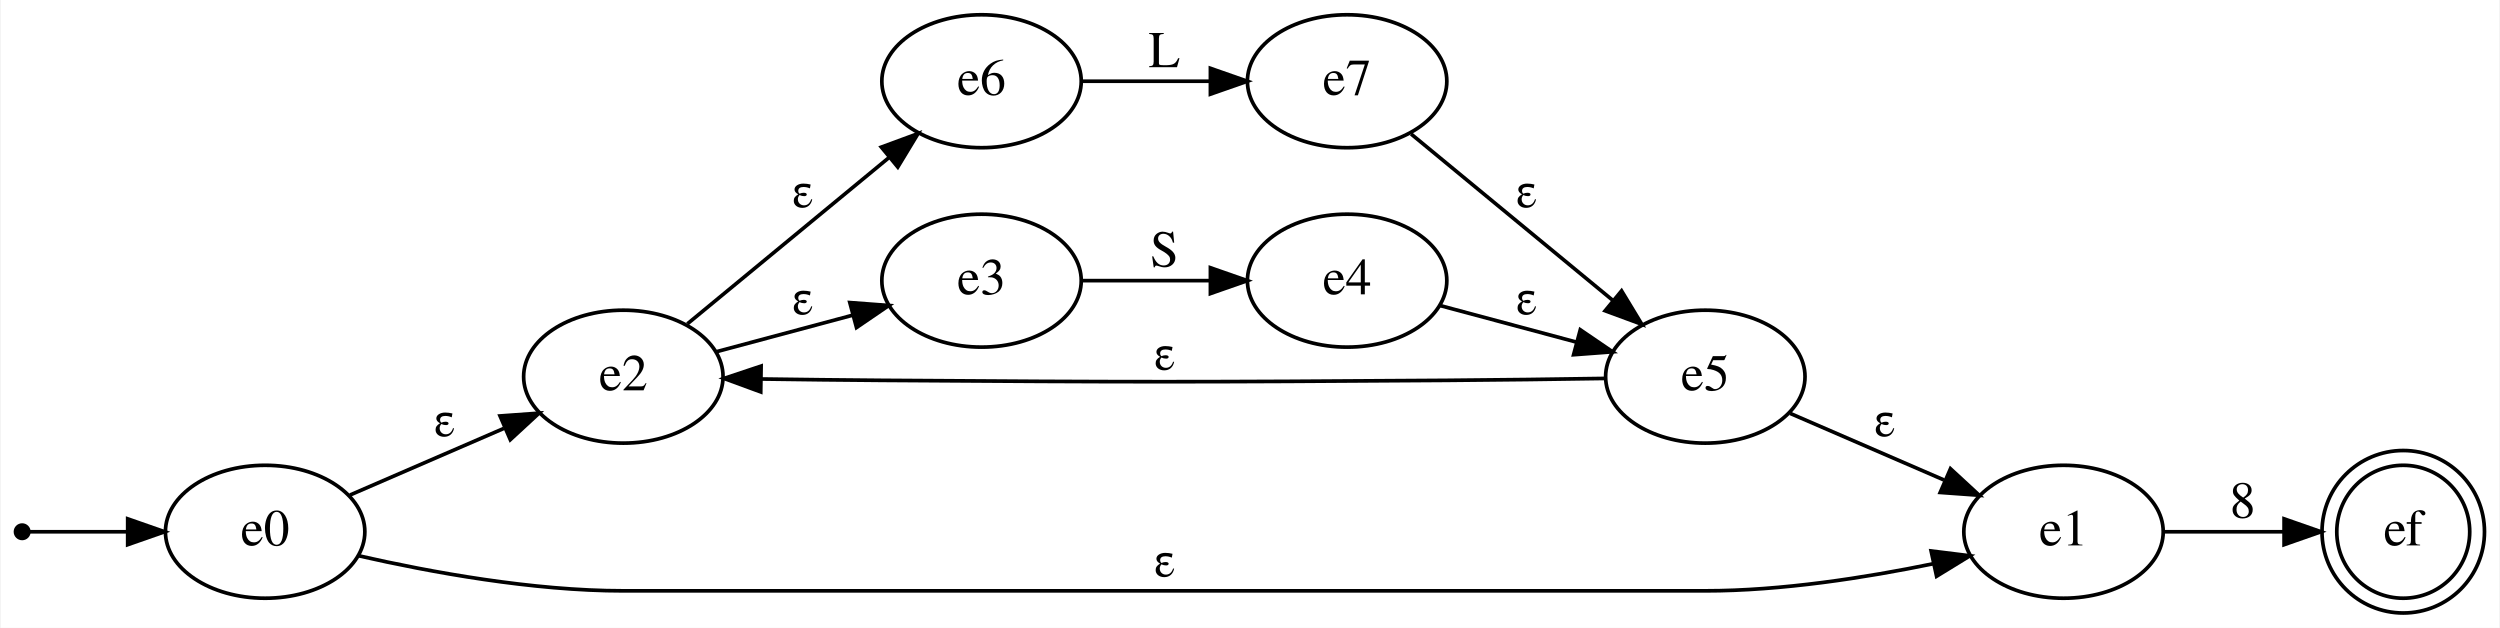
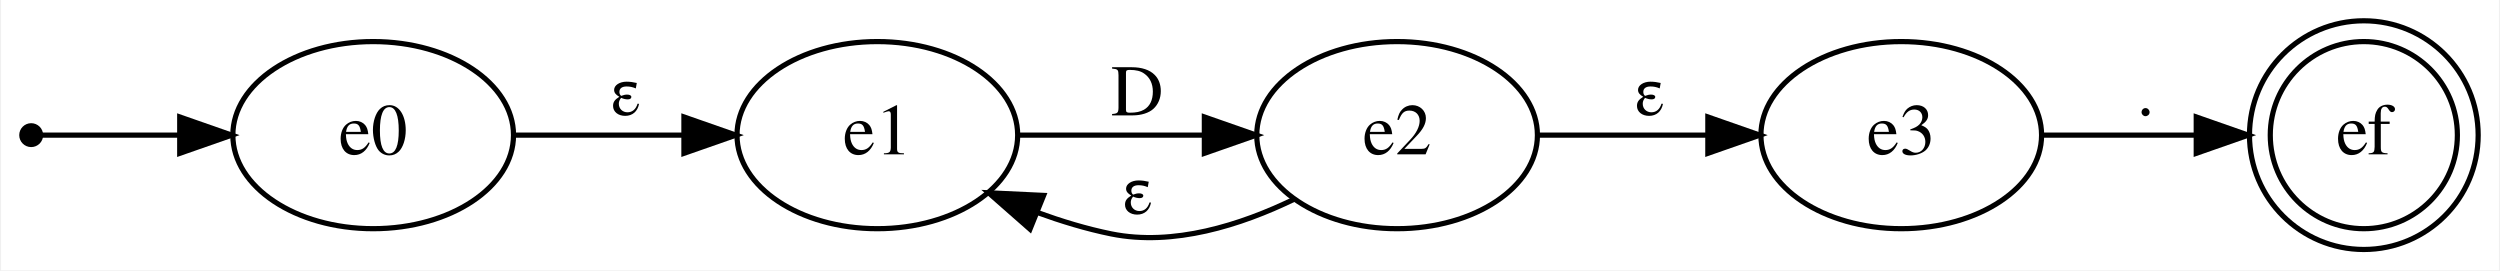
- <svg xmlns="http://www.w3.org/2000/svg" width="677pt" height="170pt" viewBox="0.00 0.00 676.60 170.00">
-   <g id="graph0" class="graph" transform="scale(1 1) rotate(0) translate(4 166)">
-     <polygon fill="#ffffff" stroke="transparent" points="-4,4 -4,-166 672.6,-166 672.6,4 -4,4" />
+ <svg xmlns="http://www.w3.org/2000/svg" width="481pt" height="52pt" viewBox="0.00 0.00 480.60 52.00">
+   <g id="graph0" class="graph" transform="scale(1 1) rotate(0) translate(4 48)">
+     <polygon fill="#ffffff" stroke="transparent" points="-4,4 -4,-48 476.6,-48 476.6,4 -4,4" />
    <g id="node1" class="node">
      <ellipse fill="#000000" stroke="#000000" cx="1.8" cy="-22" rx="1.8" ry="1.8" />
    </g>
    <g id="node2" class="node">
      <ellipse fill="none" stroke="#000000" cx="67.6" cy="-22" rx="27" ry="18" />
      <text text-anchor="middle" x="67.6" y="-18.3" font-family="Times,serif" font-size="14.00" fill="#000000">e0</text>
    </g>
    <g id="edge1" class="edge">
      <path fill="none" stroke="#000000" d="M3.698,-22C7.936,-22 18.702,-22 30.215,-22" />
      <polygon fill="#000000" stroke="#000000" points="30.38,-25.5 40.38,-22 30.379,-18.5 30.38,-25.5" />
    </g>
    <g id="node3" class="node">
-       <ellipse fill="none" stroke="#000000" cx="164.6" cy="-64" rx="27" ry="18" />
-       <text text-anchor="middle" x="164.6" y="-60.3" font-family="Times,serif" font-size="14.00" fill="#000000">e2</text>
+       <ellipse fill="none" stroke="#000000" cx="164.6" cy="-22" rx="27" ry="18" />
+       <text text-anchor="middle" x="164.6" y="-18.3" font-family="Times,serif" font-size="14.00" fill="#000000">e1</text>
    </g>
    <g id="edge2" class="edge">
-       <path fill="none" stroke="#000000" d="M90.588,-31.953C103.03,-37.341 118.605,-44.084 132.252,-49.994" />
-       <polygon fill="#000000" stroke="#000000" points="131.21,-53.356 141.777,-54.118 133.991,-46.933 131.21,-53.356" />
-       <text text-anchor="middle" x="116.1" y="-47.8" font-family="Times,serif" font-size="14.00" fill="#000000">ε</text>
+       <path fill="none" stroke="#000000" d="M94.62,-22C104.73,-22 116.402,-22 127.279,-22" />
+       <polygon fill="#000000" stroke="#000000" points="127.389,-25.5 137.389,-22 127.388,-18.5 127.389,-25.5" />
+       <text text-anchor="middle" x="116.1" y="-25.8" font-family="Times,serif" font-size="14.00" fill="#000000">ε</text>
    </g>
-     <g id="node9" class="node">
-       <ellipse fill="none" stroke="#000000" cx="554.6" cy="-22" rx="27" ry="18" />
-       <text text-anchor="middle" x="554.6" y="-18.3" font-family="Times,serif" font-size="14.00" fill="#000000">e1</text>
+     <g id="node4" class="node">
+       <ellipse fill="none" stroke="#000000" cx="264.6" cy="-22" rx="27" ry="18" />
+       <text text-anchor="middle" x="264.6" y="-18.3" font-family="Times,serif" font-size="14.00" fill="#000000">e2</text>
    </g>
    <g id="edge3" class="edge">
-       <path fill="none" stroke="#000000" d="M92.941,-15.492C112.403,-11.062 140.022,-6 164.6,-6 164.6,-6 164.6,-6 457.6,-6 478.241,-6 501.028,-9.571 519.327,-13.339" />
-       <polygon fill="#000000" stroke="#000000" points="518.745,-16.794 529.259,-15.492 520.228,-9.953 518.745,-16.794" />
-       <text text-anchor="middle" x="311.1" y="-9.8" font-family="Times,serif" font-size="14.00" fill="#000000">ε</text>
-     </g>
-     <g id="node4" class="node">
-       <ellipse fill="none" stroke="#000000" cx="261.6" cy="-144" rx="27" ry="18" />
-       <text text-anchor="middle" x="261.6" y="-140.3" font-family="Times,serif" font-size="14.00" fill="#000000">e6</text>
+       <path fill="none" stroke="#000000" d="M191.661,-22C202.667,-22 215.565,-22 227.43,-22" />
+       <polygon fill="#000000" stroke="#000000" points="227.517,-25.5 237.517,-22 227.517,-18.5 227.517,-25.5" />
+       <text text-anchor="middle" x="214.6" y="-25.8" font-family="Times,serif" font-size="14.00" fill="#000000">D</text>
    </g>
    <g id="edge4" class="edge">
-       <path fill="none" stroke="#000000" d="M181.942,-78.302C197.115,-90.816 219.343,-109.149 236.466,-123.271" />
-       <polygon fill="#000000" stroke="#000000" points="234.467,-126.159 244.409,-129.821 238.921,-120.759 234.467,-126.159" />
-       <text text-anchor="middle" x="213.1" y="-109.8" font-family="Times,serif" font-size="14.00" fill="#000000">ε</text>
+       <path fill="none" stroke="#000000" d="M244.842,-9.698C234.523,-4.686 221.581,-.574 209.6,-3 204.862,-3.959 200.004,-5.433 195.312,-7.145" />
+       <polygon fill="#000000" stroke="#000000" points="193.971,-3.912 186.011,-10.905 196.594,-10.402 193.971,-3.912" />
+       <text text-anchor="middle" x="214.6" y="-6.8" font-family="Times,serif" font-size="14.00" fill="#000000">ε</text>
+     </g>
+     <g id="node5" class="node">
+       <ellipse fill="none" stroke="#000000" cx="361.6" cy="-22" rx="27" ry="18" />
+       <text text-anchor="middle" x="361.6" y="-18.3" font-family="Times,serif" font-size="14.00" fill="#000000">e3</text>
+     </g>
+     <g id="edge5" class="edge">
+       <path fill="none" stroke="#000000" d="M291.62,-22C301.73,-22 313.402,-22 324.279,-22" />
+       <polygon fill="#000000" stroke="#000000" points="324.389,-25.5 334.389,-22 324.389,-18.5 324.389,-25.5" />
+       <text text-anchor="middle" x="313.1" y="-25.8" font-family="Times,serif" font-size="14.00" fill="#000000">ε</text>
    </g>
    <g id="node6" class="node">
-       <ellipse fill="none" stroke="#000000" cx="261.6" cy="-90" rx="27" ry="18" />
-       <text text-anchor="middle" x="261.6" y="-86.3" font-family="Times,serif" font-size="14.00" fill="#000000">e3</text>
-     </g>
-     <g id="edge5" class="edge">
-       <path fill="none" stroke="#000000" d="M189.832,-70.763C201.059,-73.773 214.466,-77.366 226.637,-80.628" />
-       <polygon fill="#000000" stroke="#000000" points="225.929,-84.062 236.494,-83.27 227.741,-77.301 225.929,-84.062" />
-       <text text-anchor="middle" x="213.1" y="-80.8" font-family="Times,serif" font-size="14.00" fill="#000000">ε</text>
-     </g>
-     <g id="node5" class="node">
-       <ellipse fill="none" stroke="#000000" cx="360.6" cy="-144" rx="27" ry="18" />
-       <text text-anchor="middle" x="360.6" y="-140.3" font-family="Times,serif" font-size="14.00" fill="#000000">e7</text>
+       <ellipse fill="none" stroke="#000000" cx="450.6" cy="-22" rx="18" ry="18" />
+       <ellipse fill="none" stroke="#000000" cx="450.6" cy="-22" rx="22" ry="22" />
+       <text text-anchor="middle" x="450.6" y="-18.3" font-family="Times,serif" font-size="14.00" fill="#000000">ef</text>
    </g>
    <g id="edge6" class="edge">
-       <path fill="none" stroke="#000000" d="M288.652,-144C299.347,-144 311.816,-144 323.34,-144" />
-       <polygon fill="#000000" stroke="#000000" points="323.581,-147.5 333.58,-144 323.58,-140.5 323.581,-147.5" />
-       <text text-anchor="middle" x="311.1" y="-147.8" font-family="Times,serif" font-size="14.00" fill="#000000">L</text>
-     </g>
-     <g id="node8" class="node">
-       <ellipse fill="none" stroke="#000000" cx="457.6" cy="-64" rx="27" ry="18" />
-       <text text-anchor="middle" x="457.6" y="-60.3" font-family="Times,serif" font-size="14.00" fill="#000000">e5</text>
-     </g>
-     <g id="edge7" class="edge">
-       <path fill="none" stroke="#000000" d="M377.942,-129.698C393.115,-117.184 415.343,-98.851 432.466,-84.729" />
-       <polygon fill="#000000" stroke="#000000" points="434.921,-87.241 440.409,-78.179 430.467,-81.841 434.921,-87.241" />
-       <text text-anchor="middle" x="409.1" y="-109.8" font-family="Times,serif" font-size="14.00" fill="#000000">ε</text>
-     </g>
-     <g id="node7" class="node">
-       <ellipse fill="none" stroke="#000000" cx="360.6" cy="-90" rx="27" ry="18" />
-       <text text-anchor="middle" x="360.6" y="-86.3" font-family="Times,serif" font-size="14.00" fill="#000000">e4</text>
-     </g>
-     <g id="edge8" class="edge">
-       <path fill="none" stroke="#000000" d="M288.652,-90C299.347,-90 311.816,-90 323.34,-90" />
-       <polygon fill="#000000" stroke="#000000" points="323.581,-93.5 333.58,-90 323.58,-86.5 323.581,-93.5" />
-       <text text-anchor="middle" x="311.1" y="-93.8" font-family="Times,serif" font-size="14.00" fill="#000000">S</text>
-     </g>
-     <g id="edge9" class="edge">
-       <path fill="none" stroke="#000000" d="M385.832,-83.237C397.059,-80.227 410.466,-76.634 422.637,-73.372" />
-       <polygon fill="#000000" stroke="#000000" points="423.741,-76.699 432.494,-70.73 421.929,-69.938 423.741,-76.699" />
-       <text text-anchor="middle" x="409.1" y="-80.8" font-family="Times,serif" font-size="14.00" fill="#000000">ε</text>
-     </g>
-     <g id="edge10" class="edge">
-       <path fill="none" stroke="#000000" d="M430.342,-63.52C417.393,-63.316 401.698,-63.101 387.6,-63 319.602,-62.514 302.598,-62.514 234.6,-63 224.026,-63.075 212.555,-63.215 202.017,-63.367" />
-       <polygon fill="#000000" stroke="#000000" points="201.804,-59.869 191.858,-63.52 201.91,-66.869 201.804,-59.869" />
-       <text text-anchor="middle" x="311.1" y="-65.8" font-family="Times,serif" font-size="14.00" fill="#000000">ε</text>
-     </g>
-     <g id="edge11" class="edge">
-       <path fill="none" stroke="#000000" d="M480.588,-54.047C493.03,-48.659 508.604,-41.916 522.252,-36.006" />
-       <polygon fill="#000000" stroke="#000000" points="523.991,-39.067 531.777,-31.882 521.21,-32.644 523.991,-39.067" />
-       <text text-anchor="middle" x="506.1" y="-47.8" font-family="Times,serif" font-size="14.00" fill="#000000">ε</text>
-     </g>
-     <g id="node10" class="node">
-       <ellipse fill="none" stroke="#000000" cx="646.6" cy="-22" rx="18" ry="18" />
-       <ellipse fill="none" stroke="#000000" cx="646.6" cy="-22" rx="22" ry="22" />
-       <text text-anchor="middle" x="646.6" y="-18.3" font-family="Times,serif" font-size="14.00" fill="#000000">ef</text>
-     </g>
-     <g id="edge12" class="edge">
-       <path fill="none" stroke="#000000" d="M581.705,-22C591.882,-22 603.552,-22 614.164,-22" />
-       <polygon fill="#000000" stroke="#000000" points="614.329,-25.5 624.329,-22 614.329,-18.5 614.329,-25.5" />
-       <text text-anchor="middle" x="603.1" y="-25.8" font-family="Times,serif" font-size="14.00" fill="#000000">8</text>
+       <path fill="none" stroke="#000000" d="M388.786,-22C398.097,-22 408.605,-22 418.28,-22" />
+       <polygon fill="#000000" stroke="#000000" points="418.357,-25.5 428.357,-22 418.357,-18.5 418.357,-25.5" />
+       <text text-anchor="middle" x="408.6" y="-25.8" font-family="Times,serif" font-size="14.00" fill="#000000">.</text>
    </g>
  </g>
</svg>
